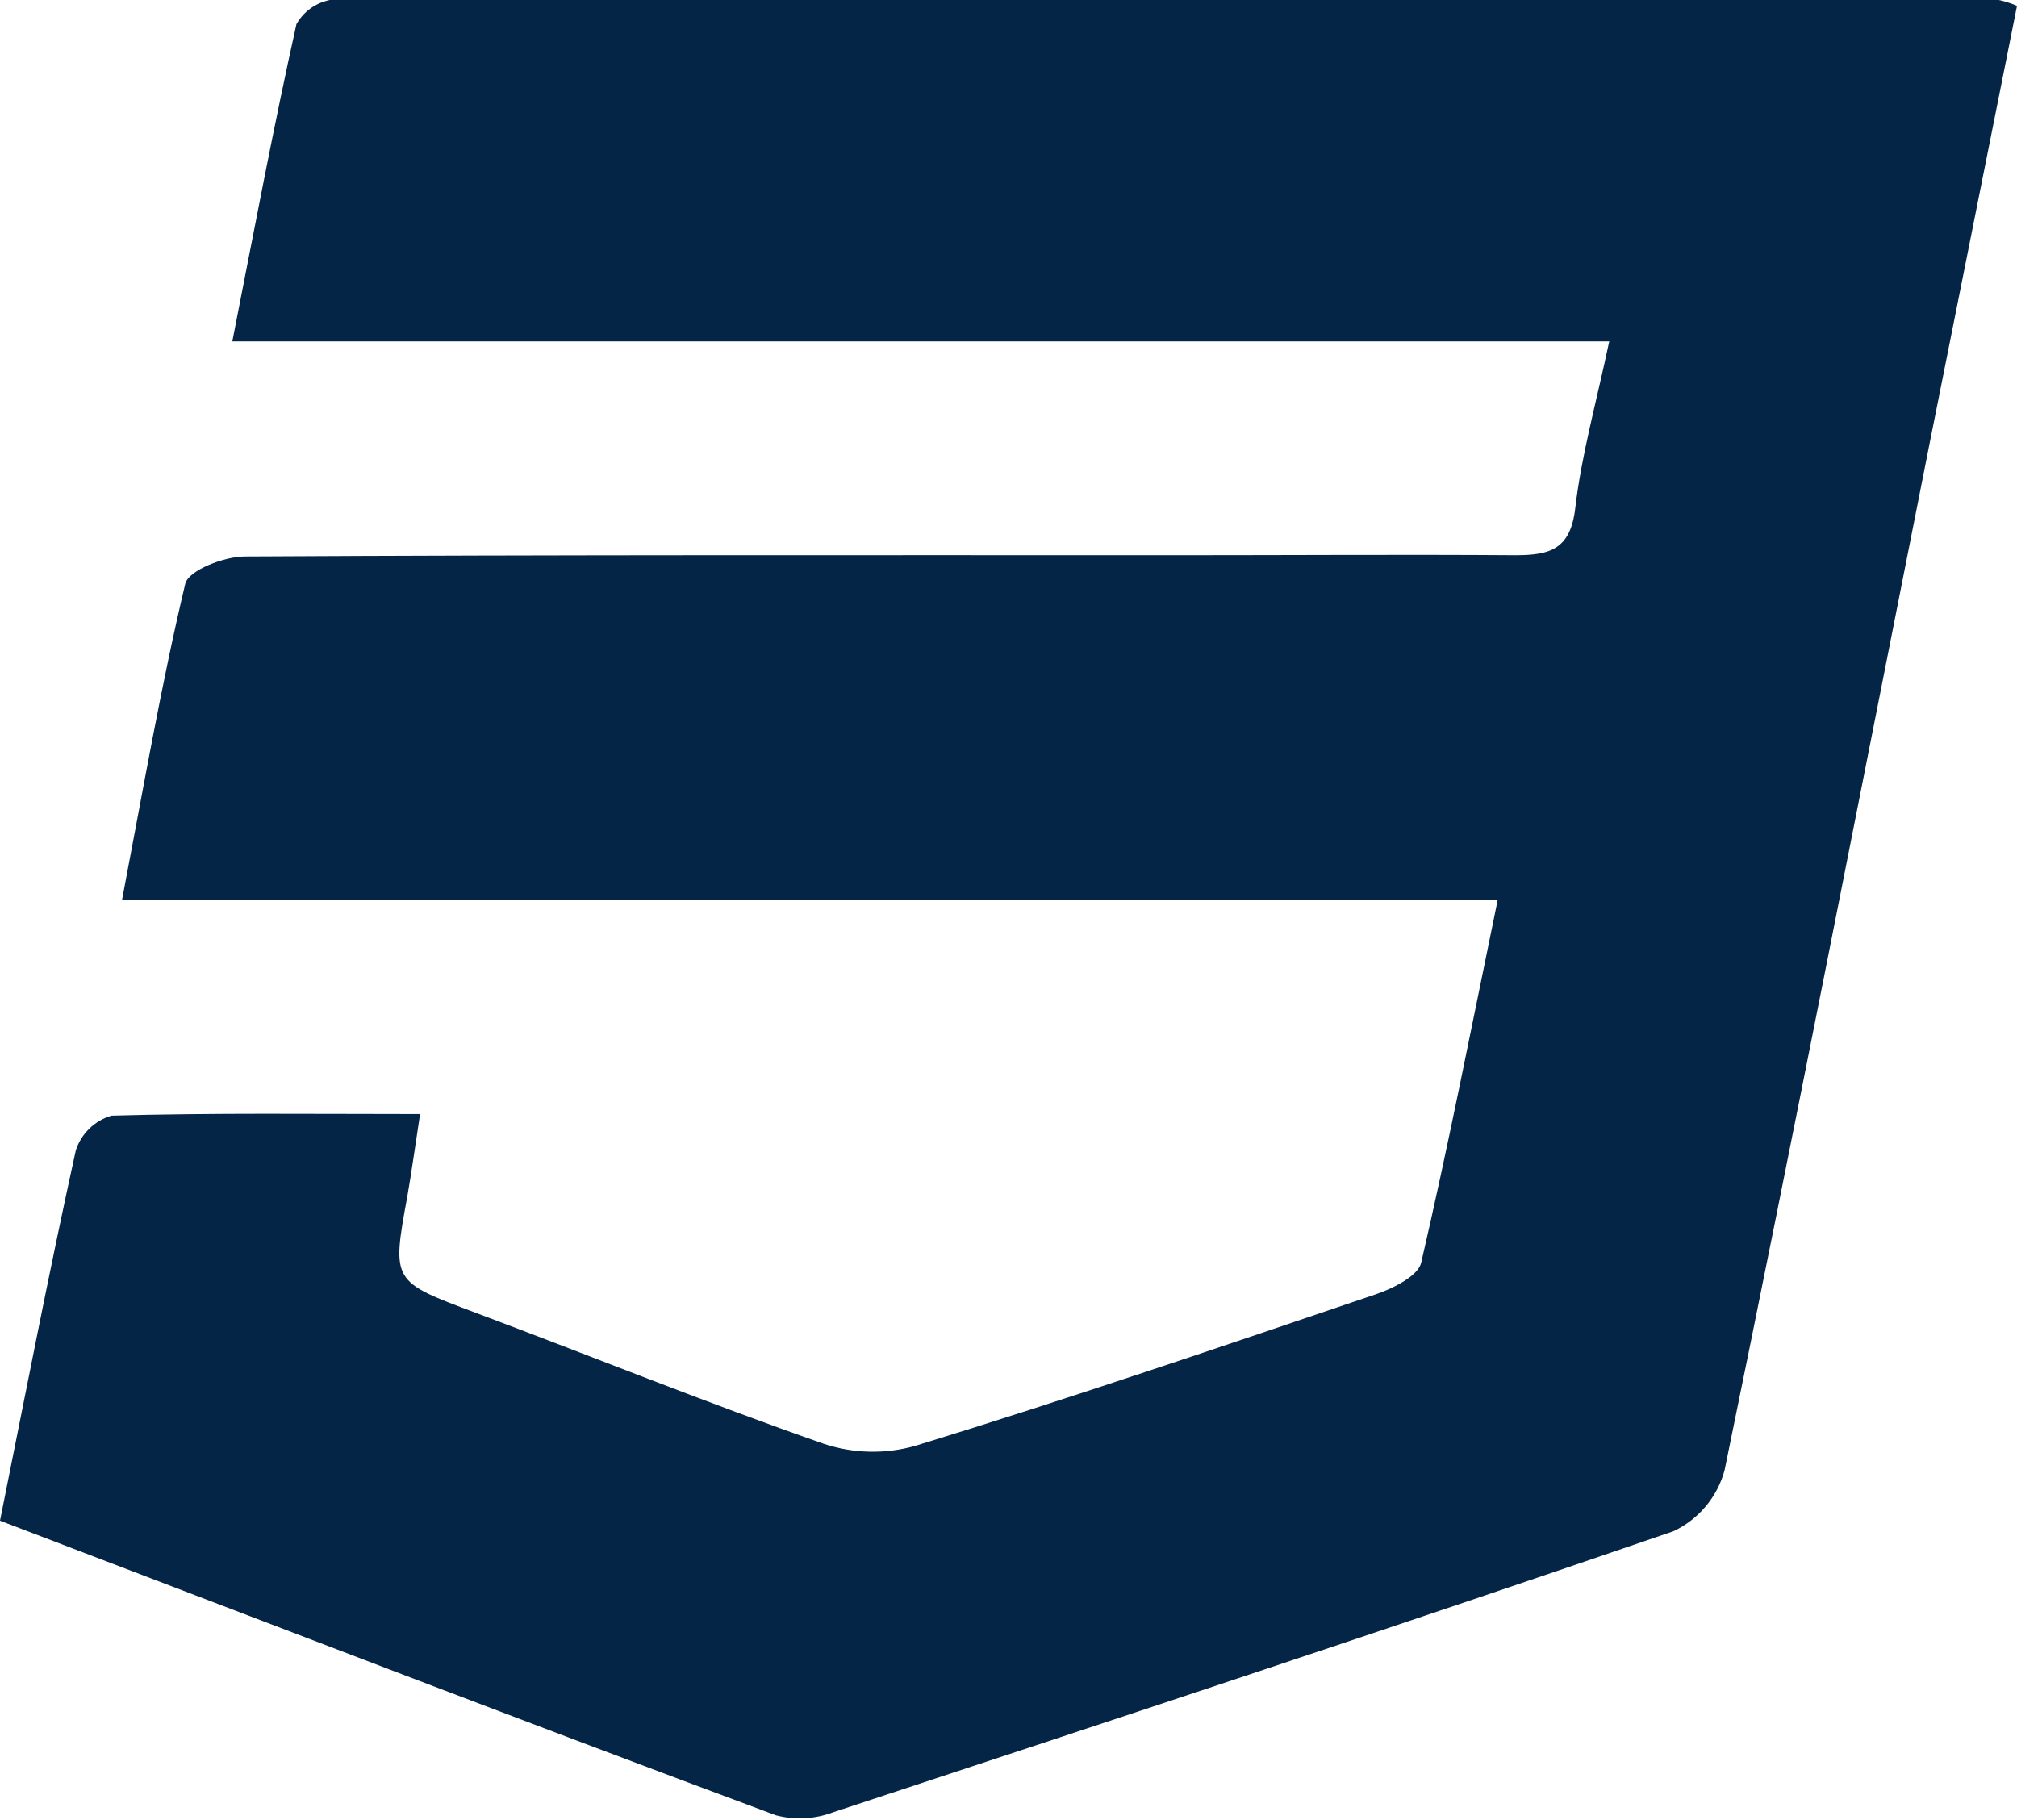
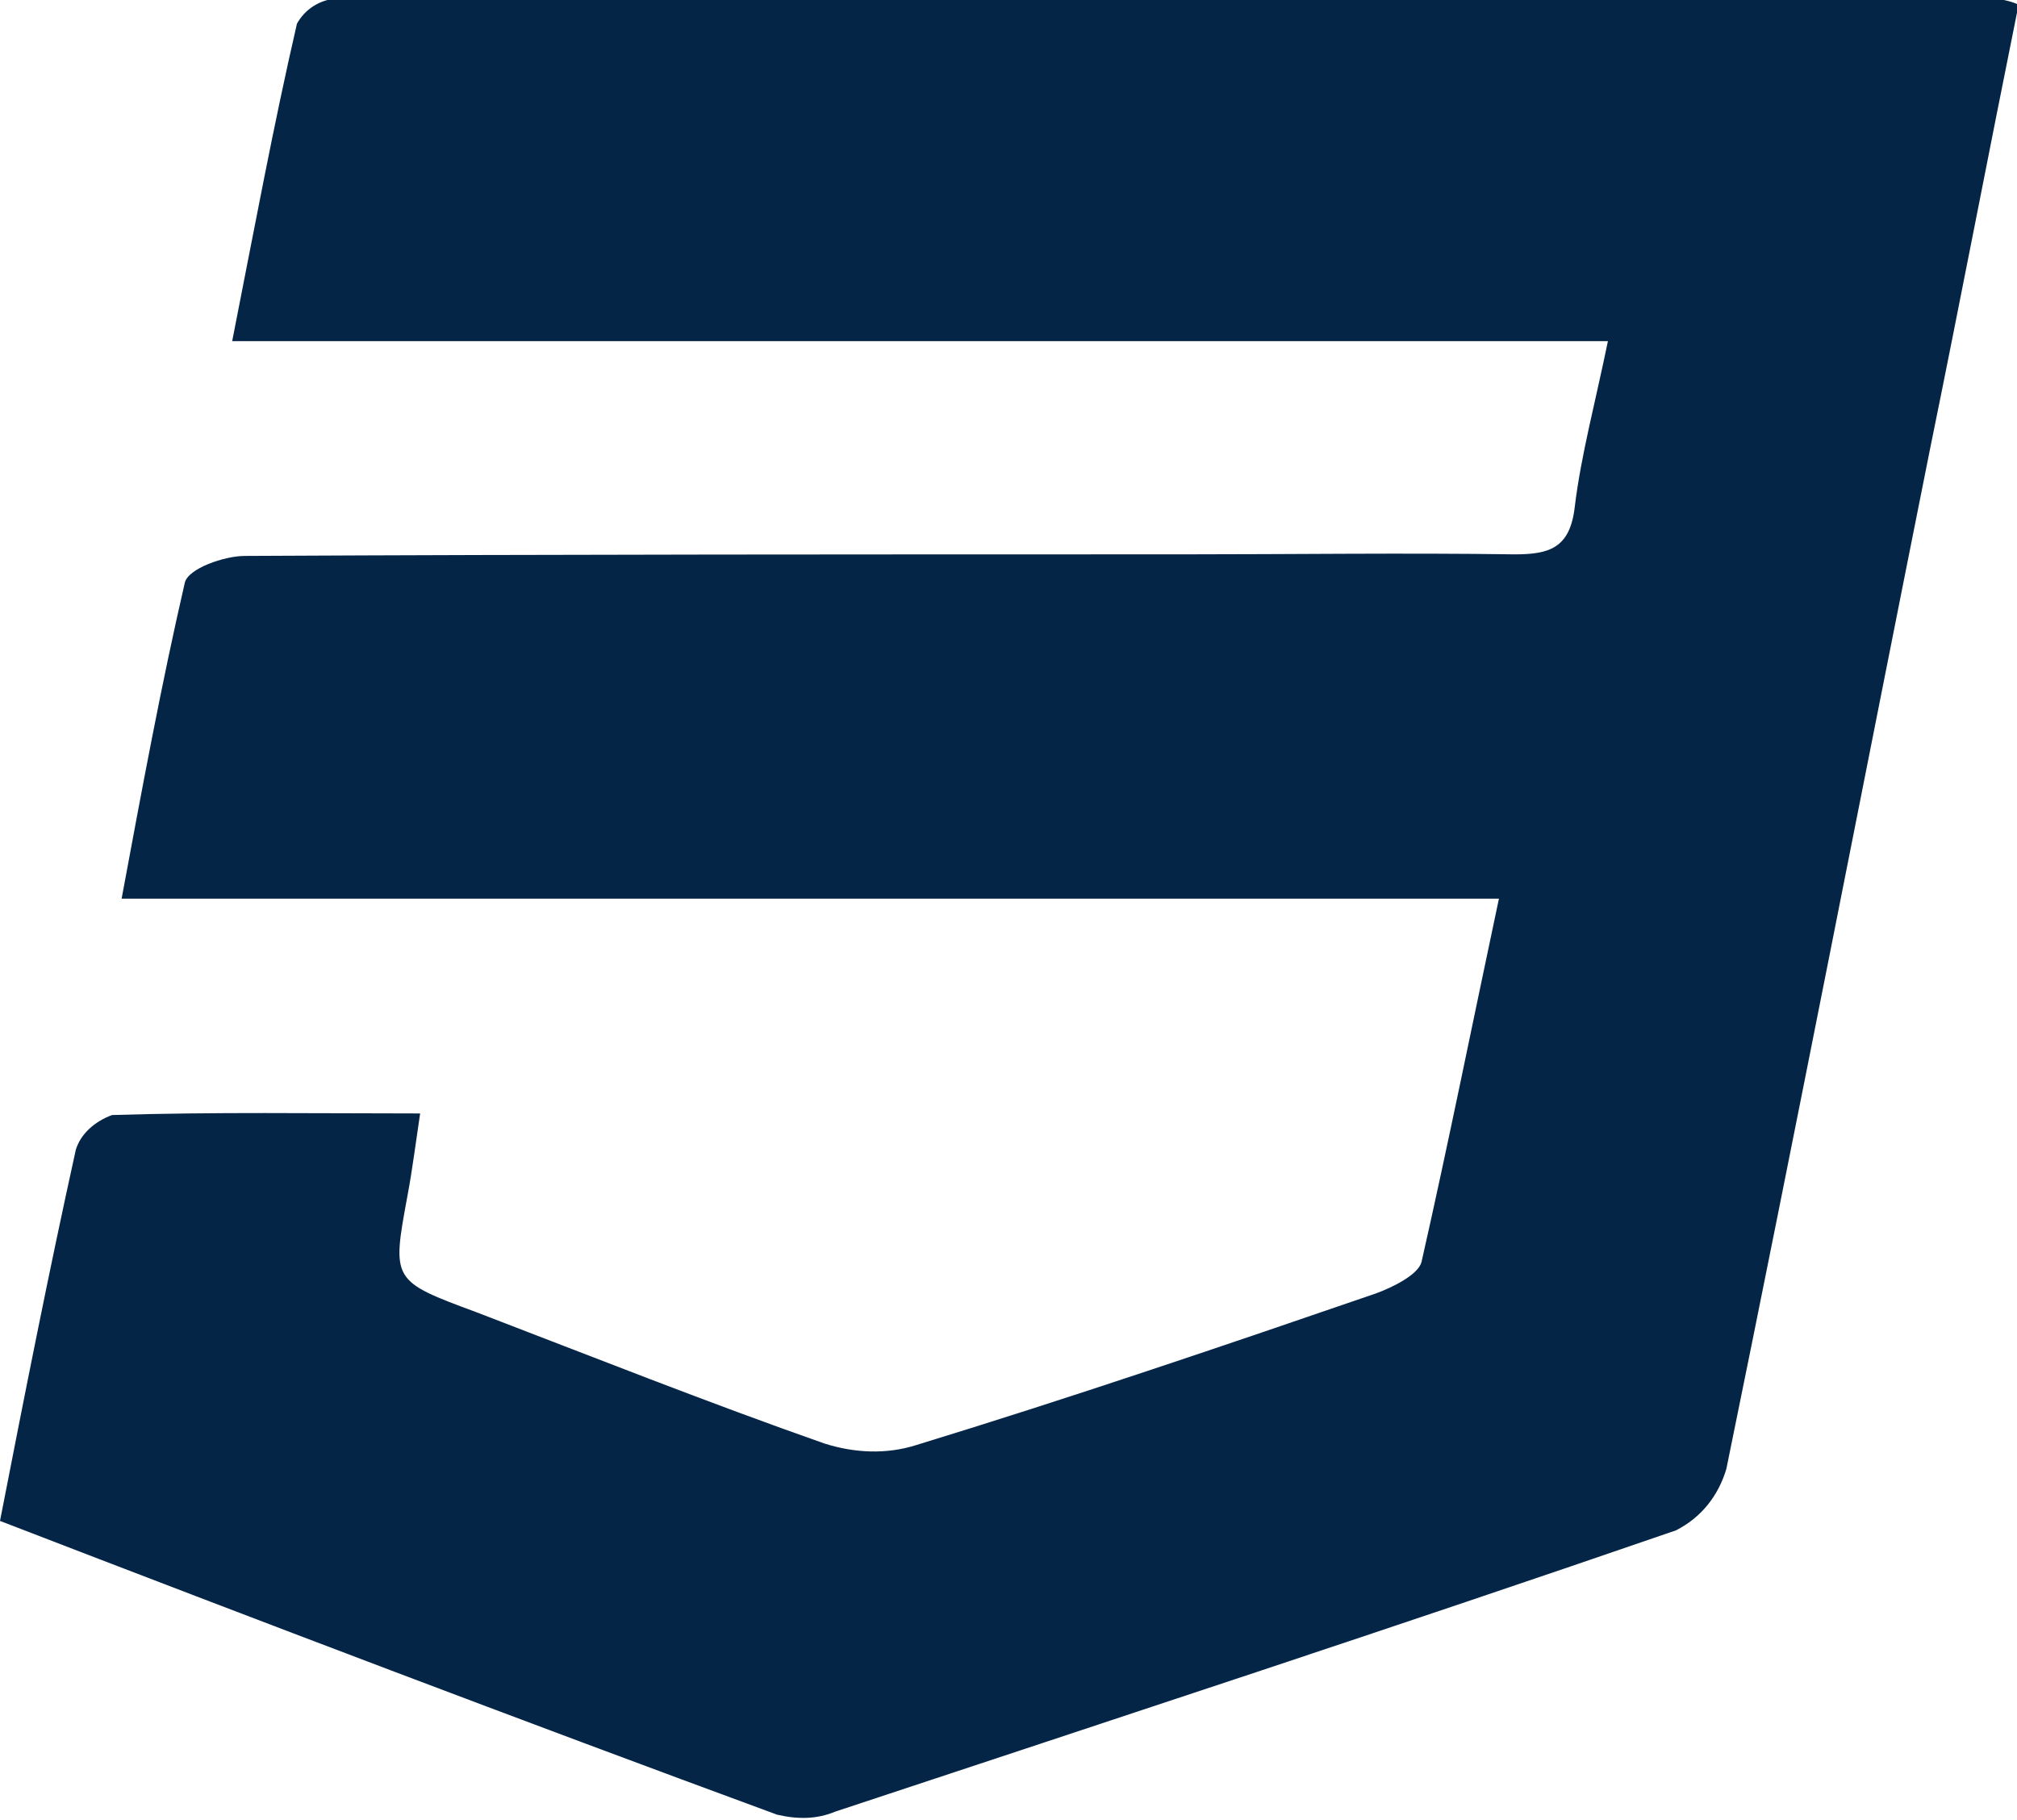
- <svg xmlns="http://www.w3.org/2000/svg" id="Layer_1" data-name="Layer 1" viewBox="0 0 127.72 115.25">
-   <defs>
-     <style>.cls-1{fill:#052547;}</style>
-   </defs>
-   <path class="cls-1" d="M291.36,303.09c1.64-8.16,3.12-15.82,4.8-23.45a3.38,3.38,0,0,1,2.26-2.2c6.42-.18,12.85-0.1,19.54-0.1-0.31,2-.53,3.63-0.81,5.23-1,5.42-.95,5.37,4.37,7.37,7.33,2.75,14.59,5.69,22,8.28a9.86,9.86,0,0,0,5.8.13c9.77-3,19.46-6.31,29.14-9.59,1.1-.37,2.69-1.16,2.89-2,1.73-7.46,3.2-15,4.85-23H299.09c1.34-7,2.46-13.52,4-20,0.2-.85,2.46-1.73,3.78-1.73,19.73-.11,39.46-0.08,59.19-0.08,7.08,0,14.17-.05,21.25,0,2.19,0,3.5-.36,3.8-3,0.39-3.34,1.32-6.62,2.15-10.54H306.07c1.4-7.12,2.62-13.63,4.06-20.09a3.14,3.14,0,0,1,2.46-1.58q52.55-.1,105.09,0a6.26,6.26,0,0,1,1.4.42q-2.81,14.08-5.62,28.14c-4.27,21.54-8.48,43.1-12.9,64.61a6,6,0,0,1-3.24,3.85c-17.67,6.07-35.41,11.93-53.16,17.78a6,6,0,0,1-3.66.21C324.22,315.69,308,309.44,291.36,303.09Z" transform="translate(-291.36 -206.79)" />
+ <svg xmlns="http://www.w3.org/2000/svg" version="1.1" id="Layer_1" x="0px" y="0px" viewBox="0 0 127.7 115.2" style="enable-background:new 0 0 127.7 115.2;" xml:space="preserve">
+   <style type="text/css">
+ 	.st0{fill:#052547;}
+ </style>
+   <path class="st0" d="M0,96.3c1.6-8.2,3.1-15.8,4.8-23.5c0.3-1,1.2-1.8,2.3-2.2c6.4-0.2,12.9-0.1,19.5-0.1c-0.3,2-0.5,3.6-0.8,5.2  c-1,5.4-1,5.4,4.4,7.4c7.3,2.8,14.6,5.7,22,8.3c1.9,0.6,3.9,0.7,5.8,0.1c9.8-3,19.5-6.3,29.1-9.6c1.1-0.4,2.7-1.2,2.9-2  c1.7-7.5,3.2-15,4.9-23H7.7c1.3-7,2.5-13.5,4-20c0.2-0.9,2.5-1.7,3.8-1.7c19.7-0.1,39.5-0.1,59.2-0.1c7.1,0,14.2-0.1,21.2,0  c2.2,0,3.5-0.4,3.8-3c0.4-3.3,1.3-6.6,2.1-10.5H14.7c1.4-7.1,2.6-13.6,4.1-20.1c0.5-0.9,1.4-1.5,2.5-1.6c35-0.1,70.1-0.1,105.1,0  c0.5,0.1,1,0.2,1.4,0.4c-1.9,9.4-3.7,18.8-5.6,28.1c-4.3,21.5-8.5,43.1-12.9,64.6c-0.5,1.7-1.6,3.1-3.2,3.9  c-17.7,6.1-35.4,11.9-53.2,17.8c-1.2,0.5-2.4,0.5-3.7,0.2C32.9,108.9,16.6,102.7,0,96.3z" />
</svg>
